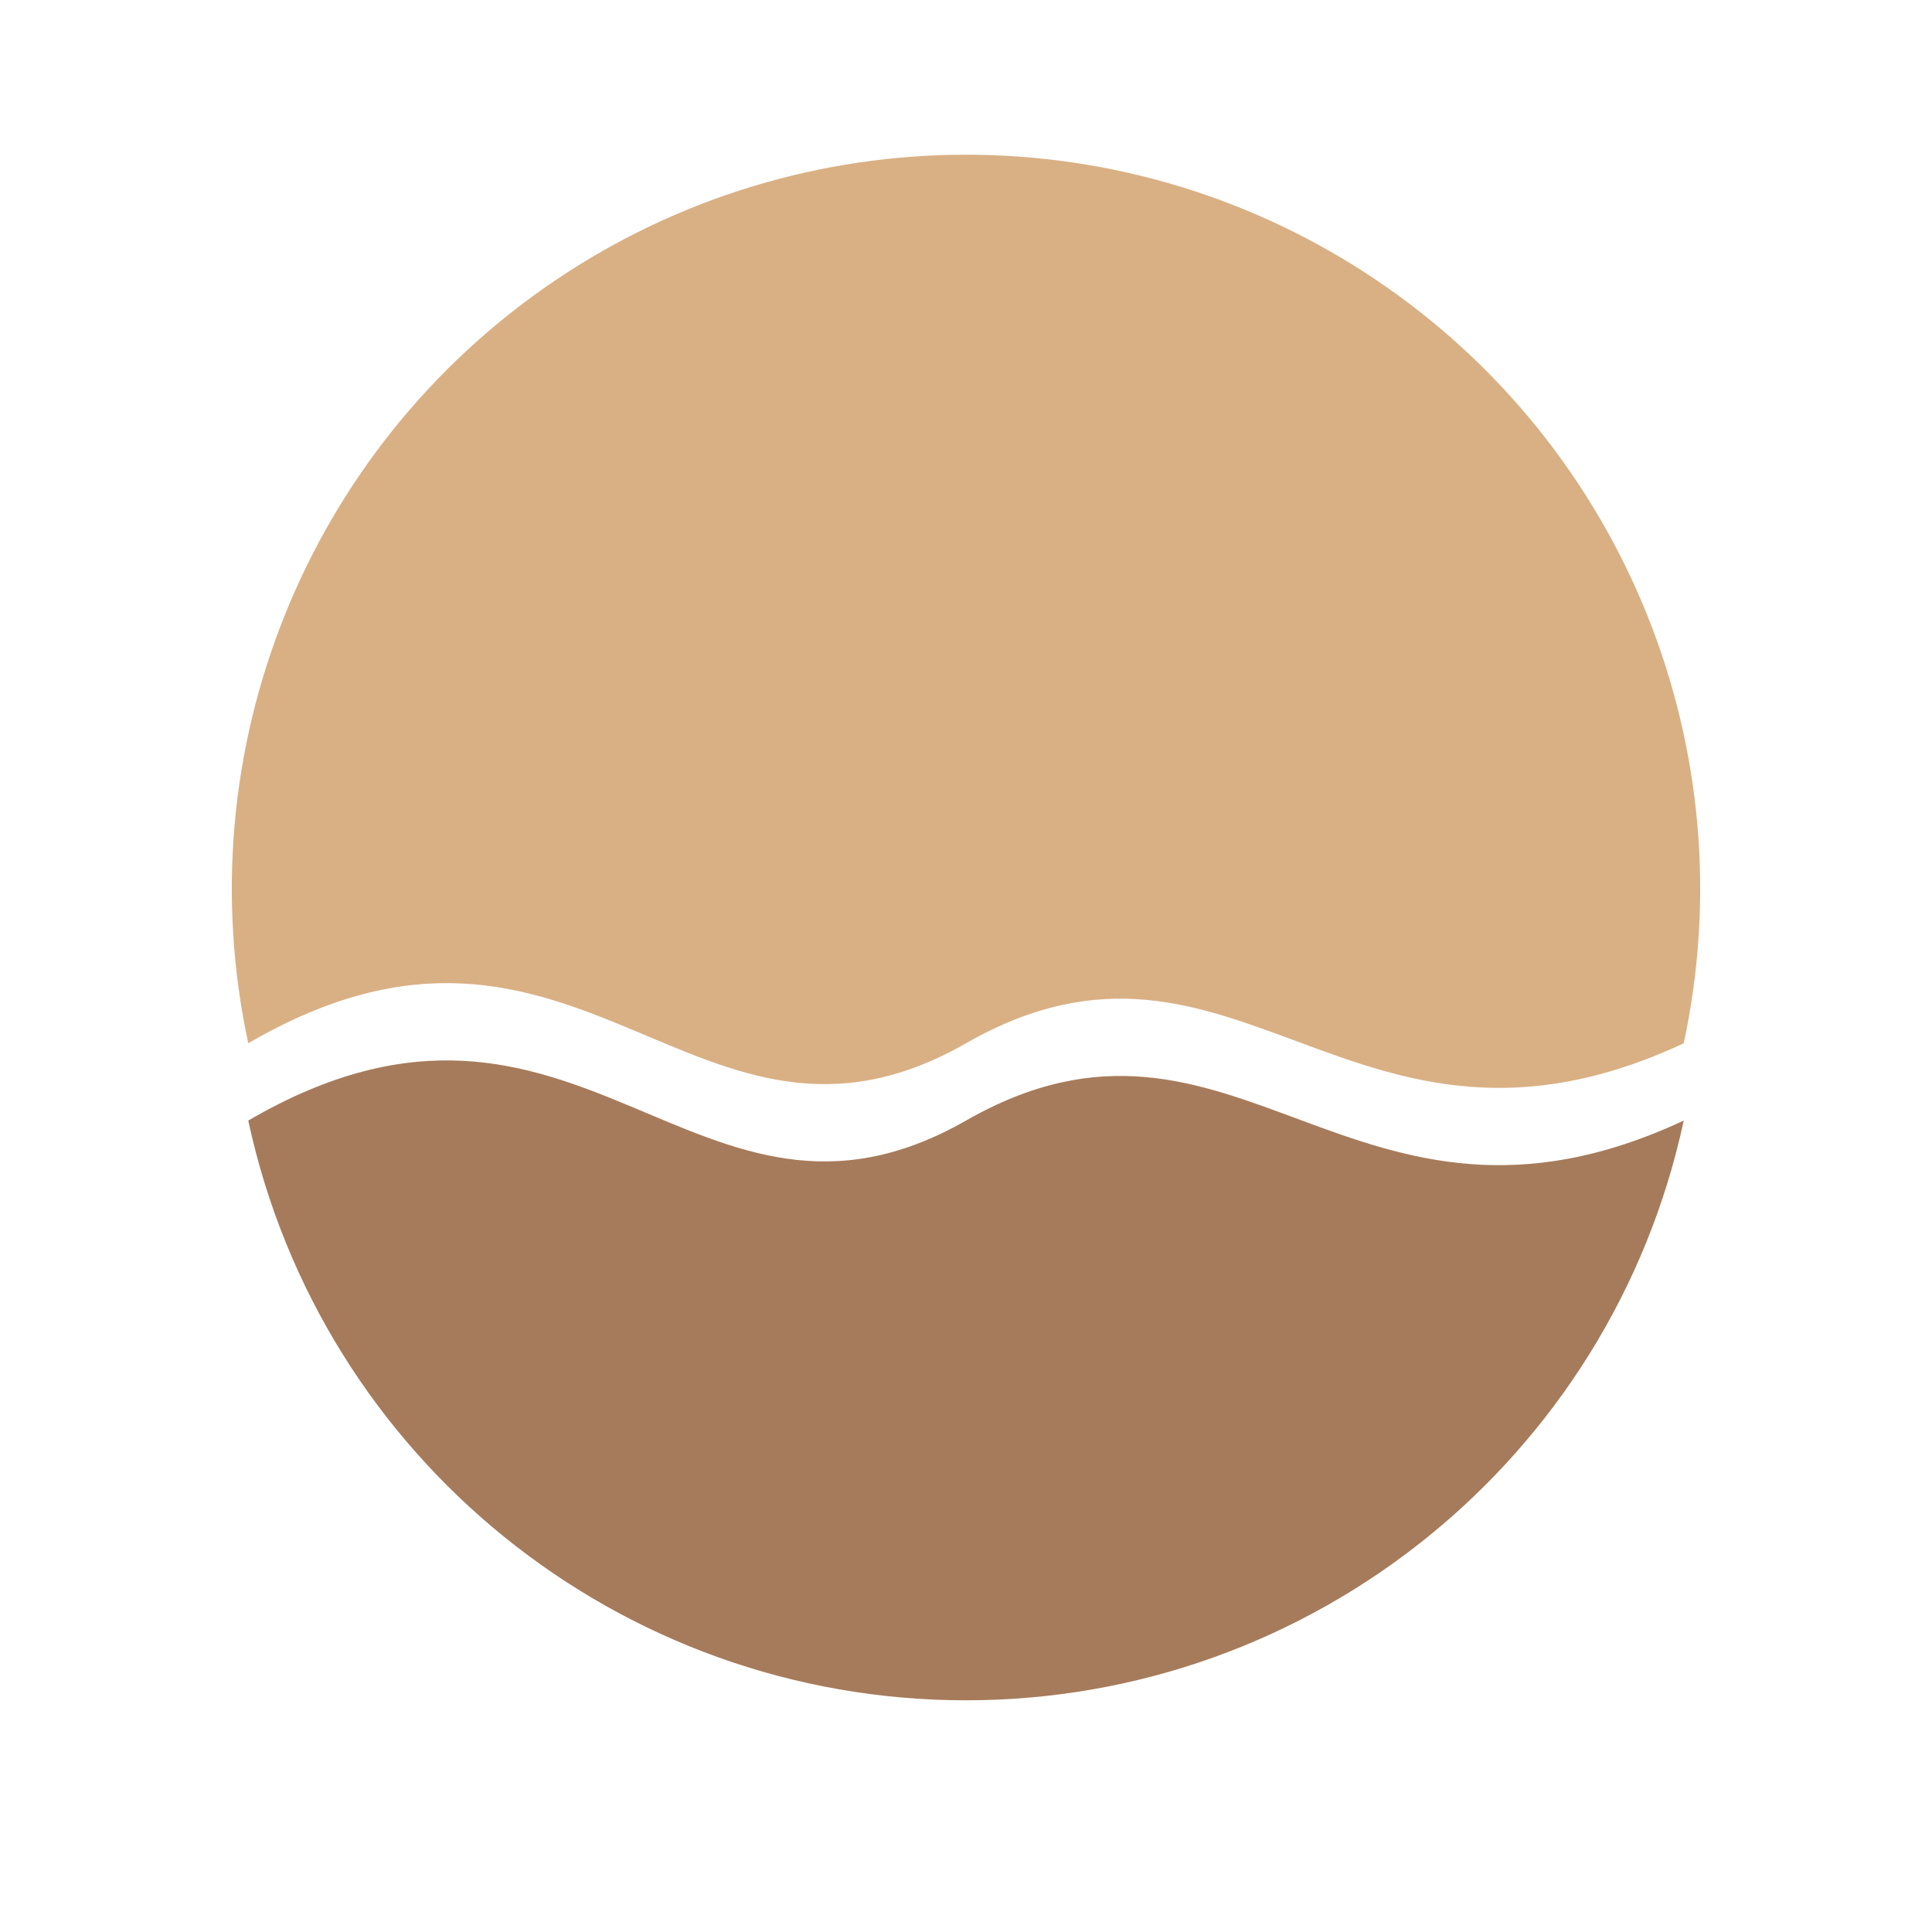
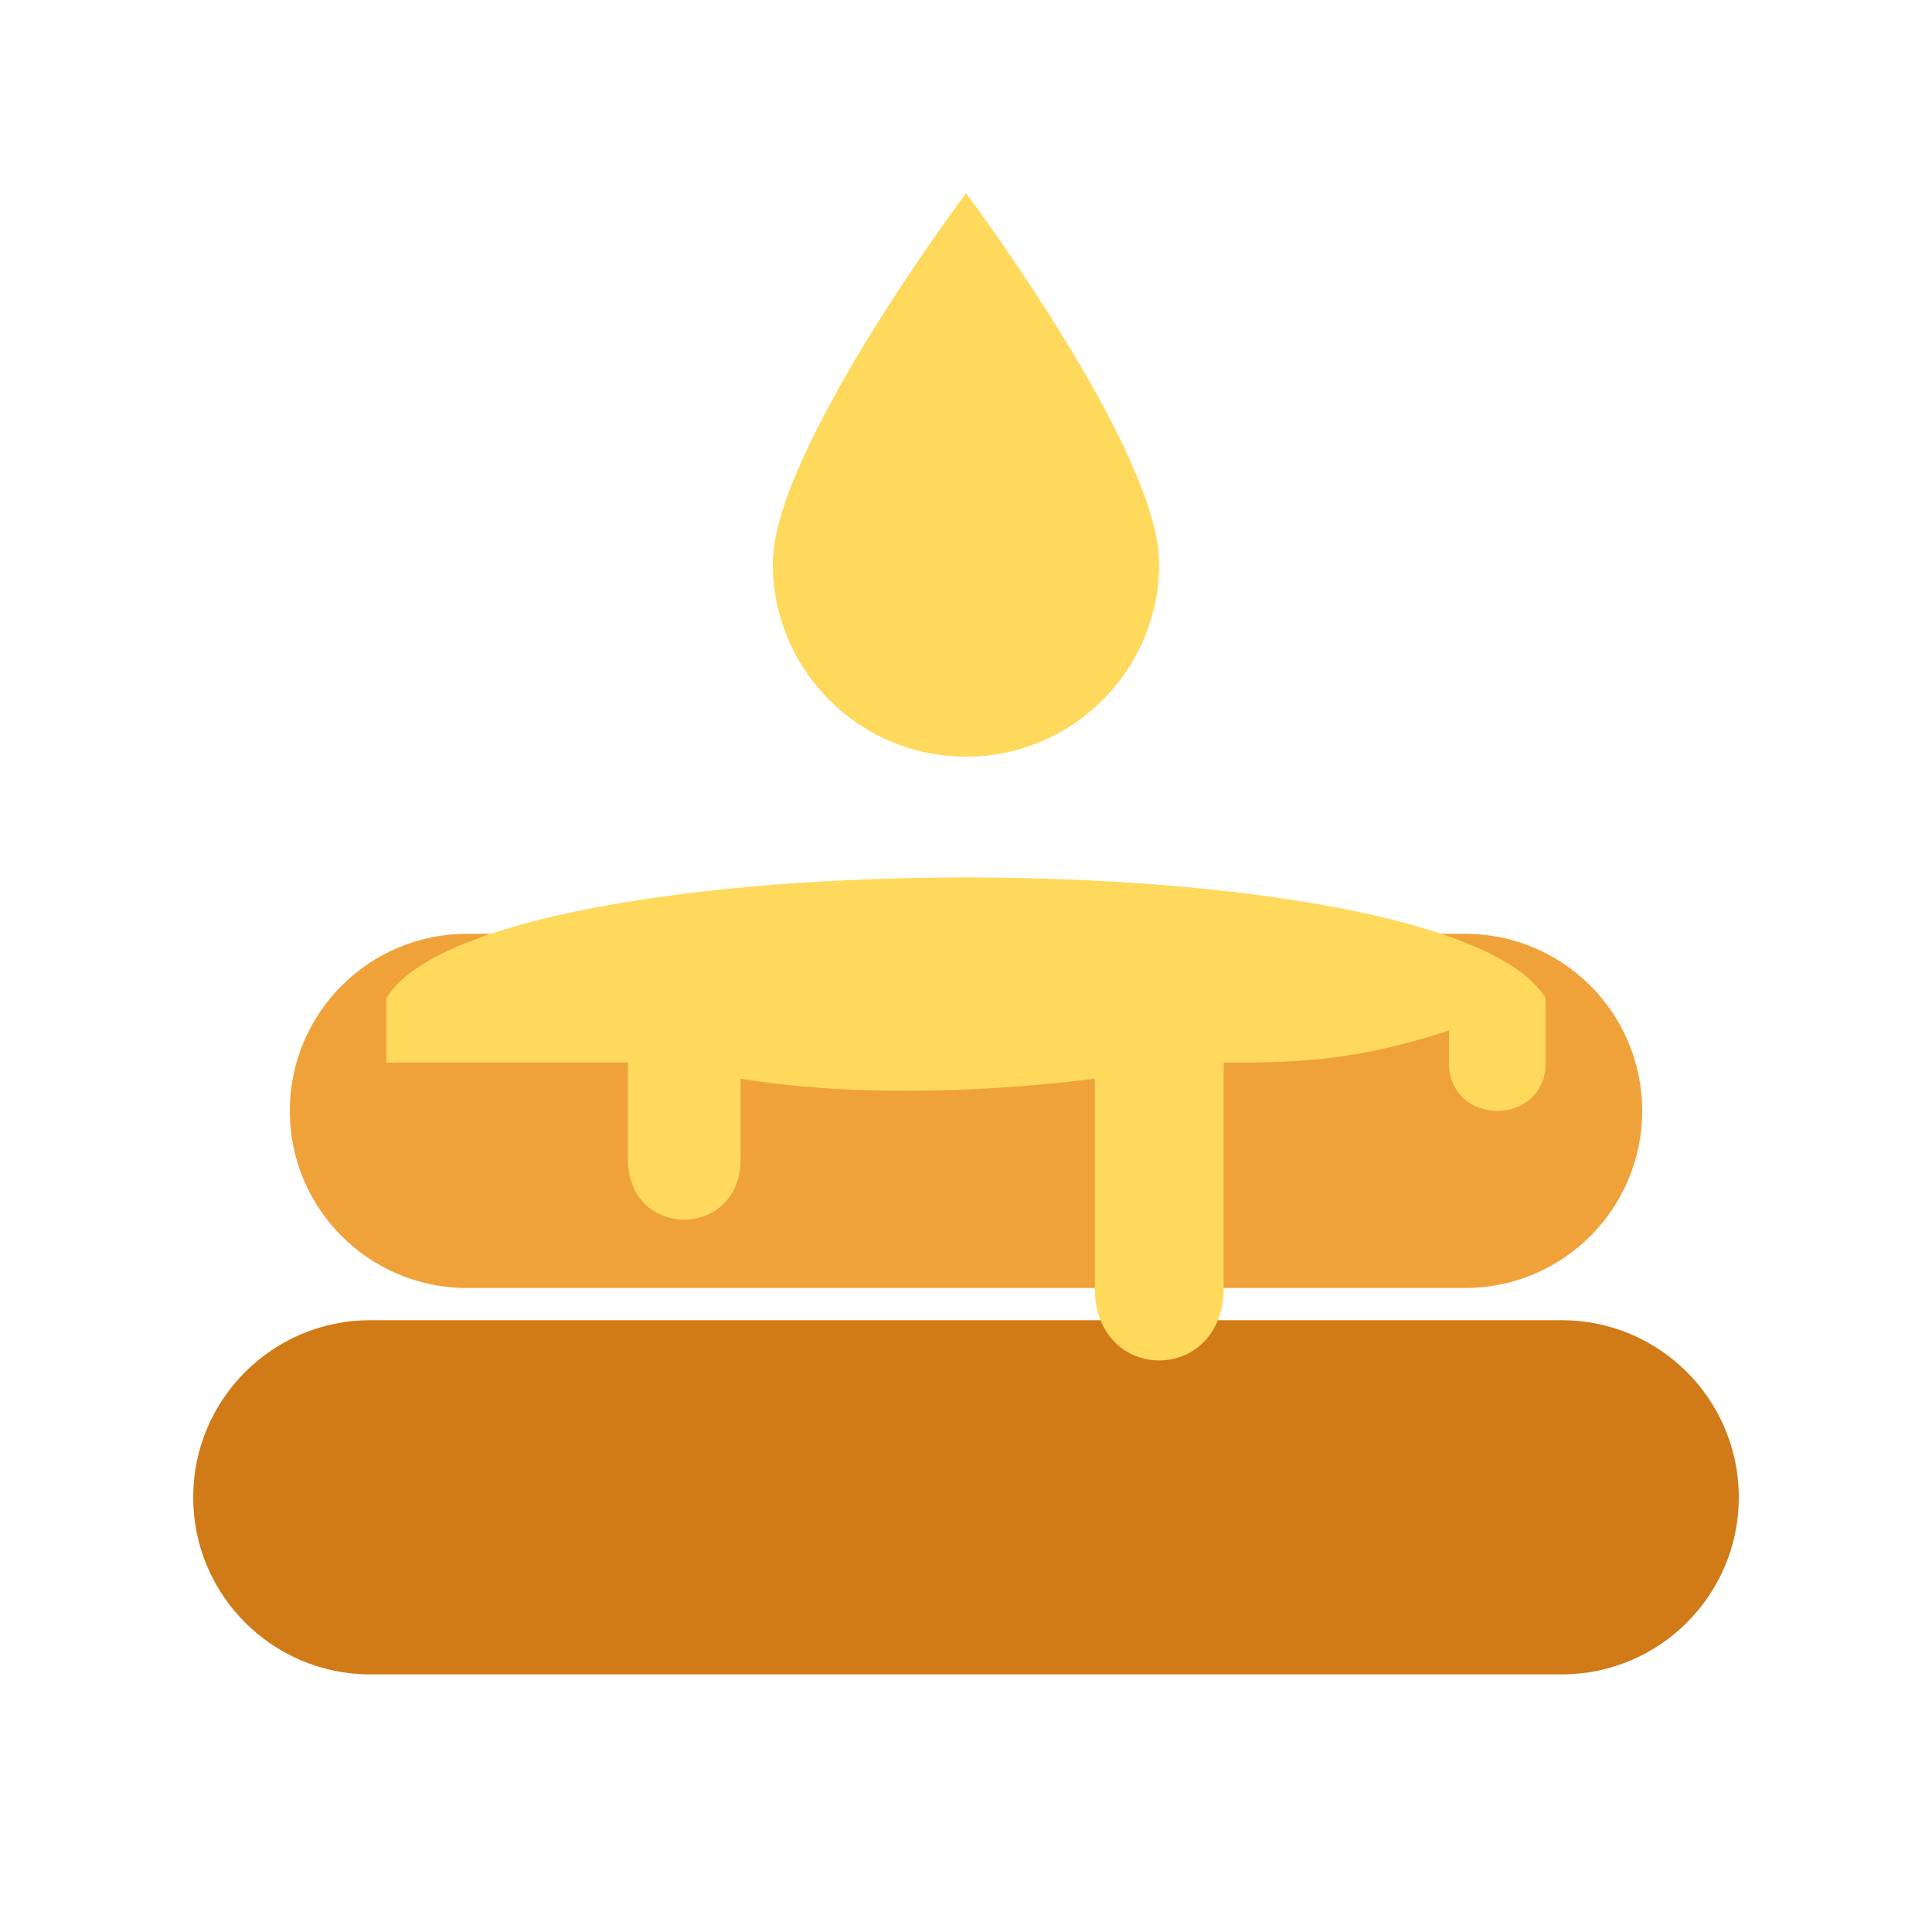
- <svg xmlns="http://www.w3.org/2000/svg" width="40" height="40" viewBox="0 0 100 100">
-   <path d="M12.85 58 A38 38 0 1 1 87.15 58 C70 66 64 50 50 58 C36 66 30 48 12.85 58 Z" fill="#D9B084" transform="translate(0,-4)" />
-   <path d="M12.85 58 C30 48 36 66 50 58 C64 50 70 66 87.15 58 A38 38 0 0 1 12.85 58 Z" fill="#A67B5B" />
+ <svg xmlns="http://www.w3.org/2000/svg" width="40" height="40" viewBox="0 0 120 120" role="img" aria-label="Mielia logo">
+   <rect x="12" y="82" width="96" height="22" rx="11" fill="#d07a18" />
+   <rect x="18" y="58" width="84" height="22" rx="11" fill="#f0a23a" />
+   <path transform="translate(0,6)" d="M24 56 C 30 46, 90 46, 96 56 L 96 60 C 96 64, 90 64, 90 60 L 90 58 C 84 60, 80 60, 76 60 L 76 74 C 76 80, 68 80, 68 74 L 68 61 C 60 62, 52 62, 46 61 L 46 66 C 46 71, 39 71, 39 66 L 39 60 C 32 60, 28 60, 24 60 Z" fill="#ffd95c" />
+   <path d="M60 12 C 60 12, 72 28, 72 35 A 12 12 0 0 1 48 35 C 48 28, 60 12, 60 12 Z" fill="#ffd95c" />
</svg>
